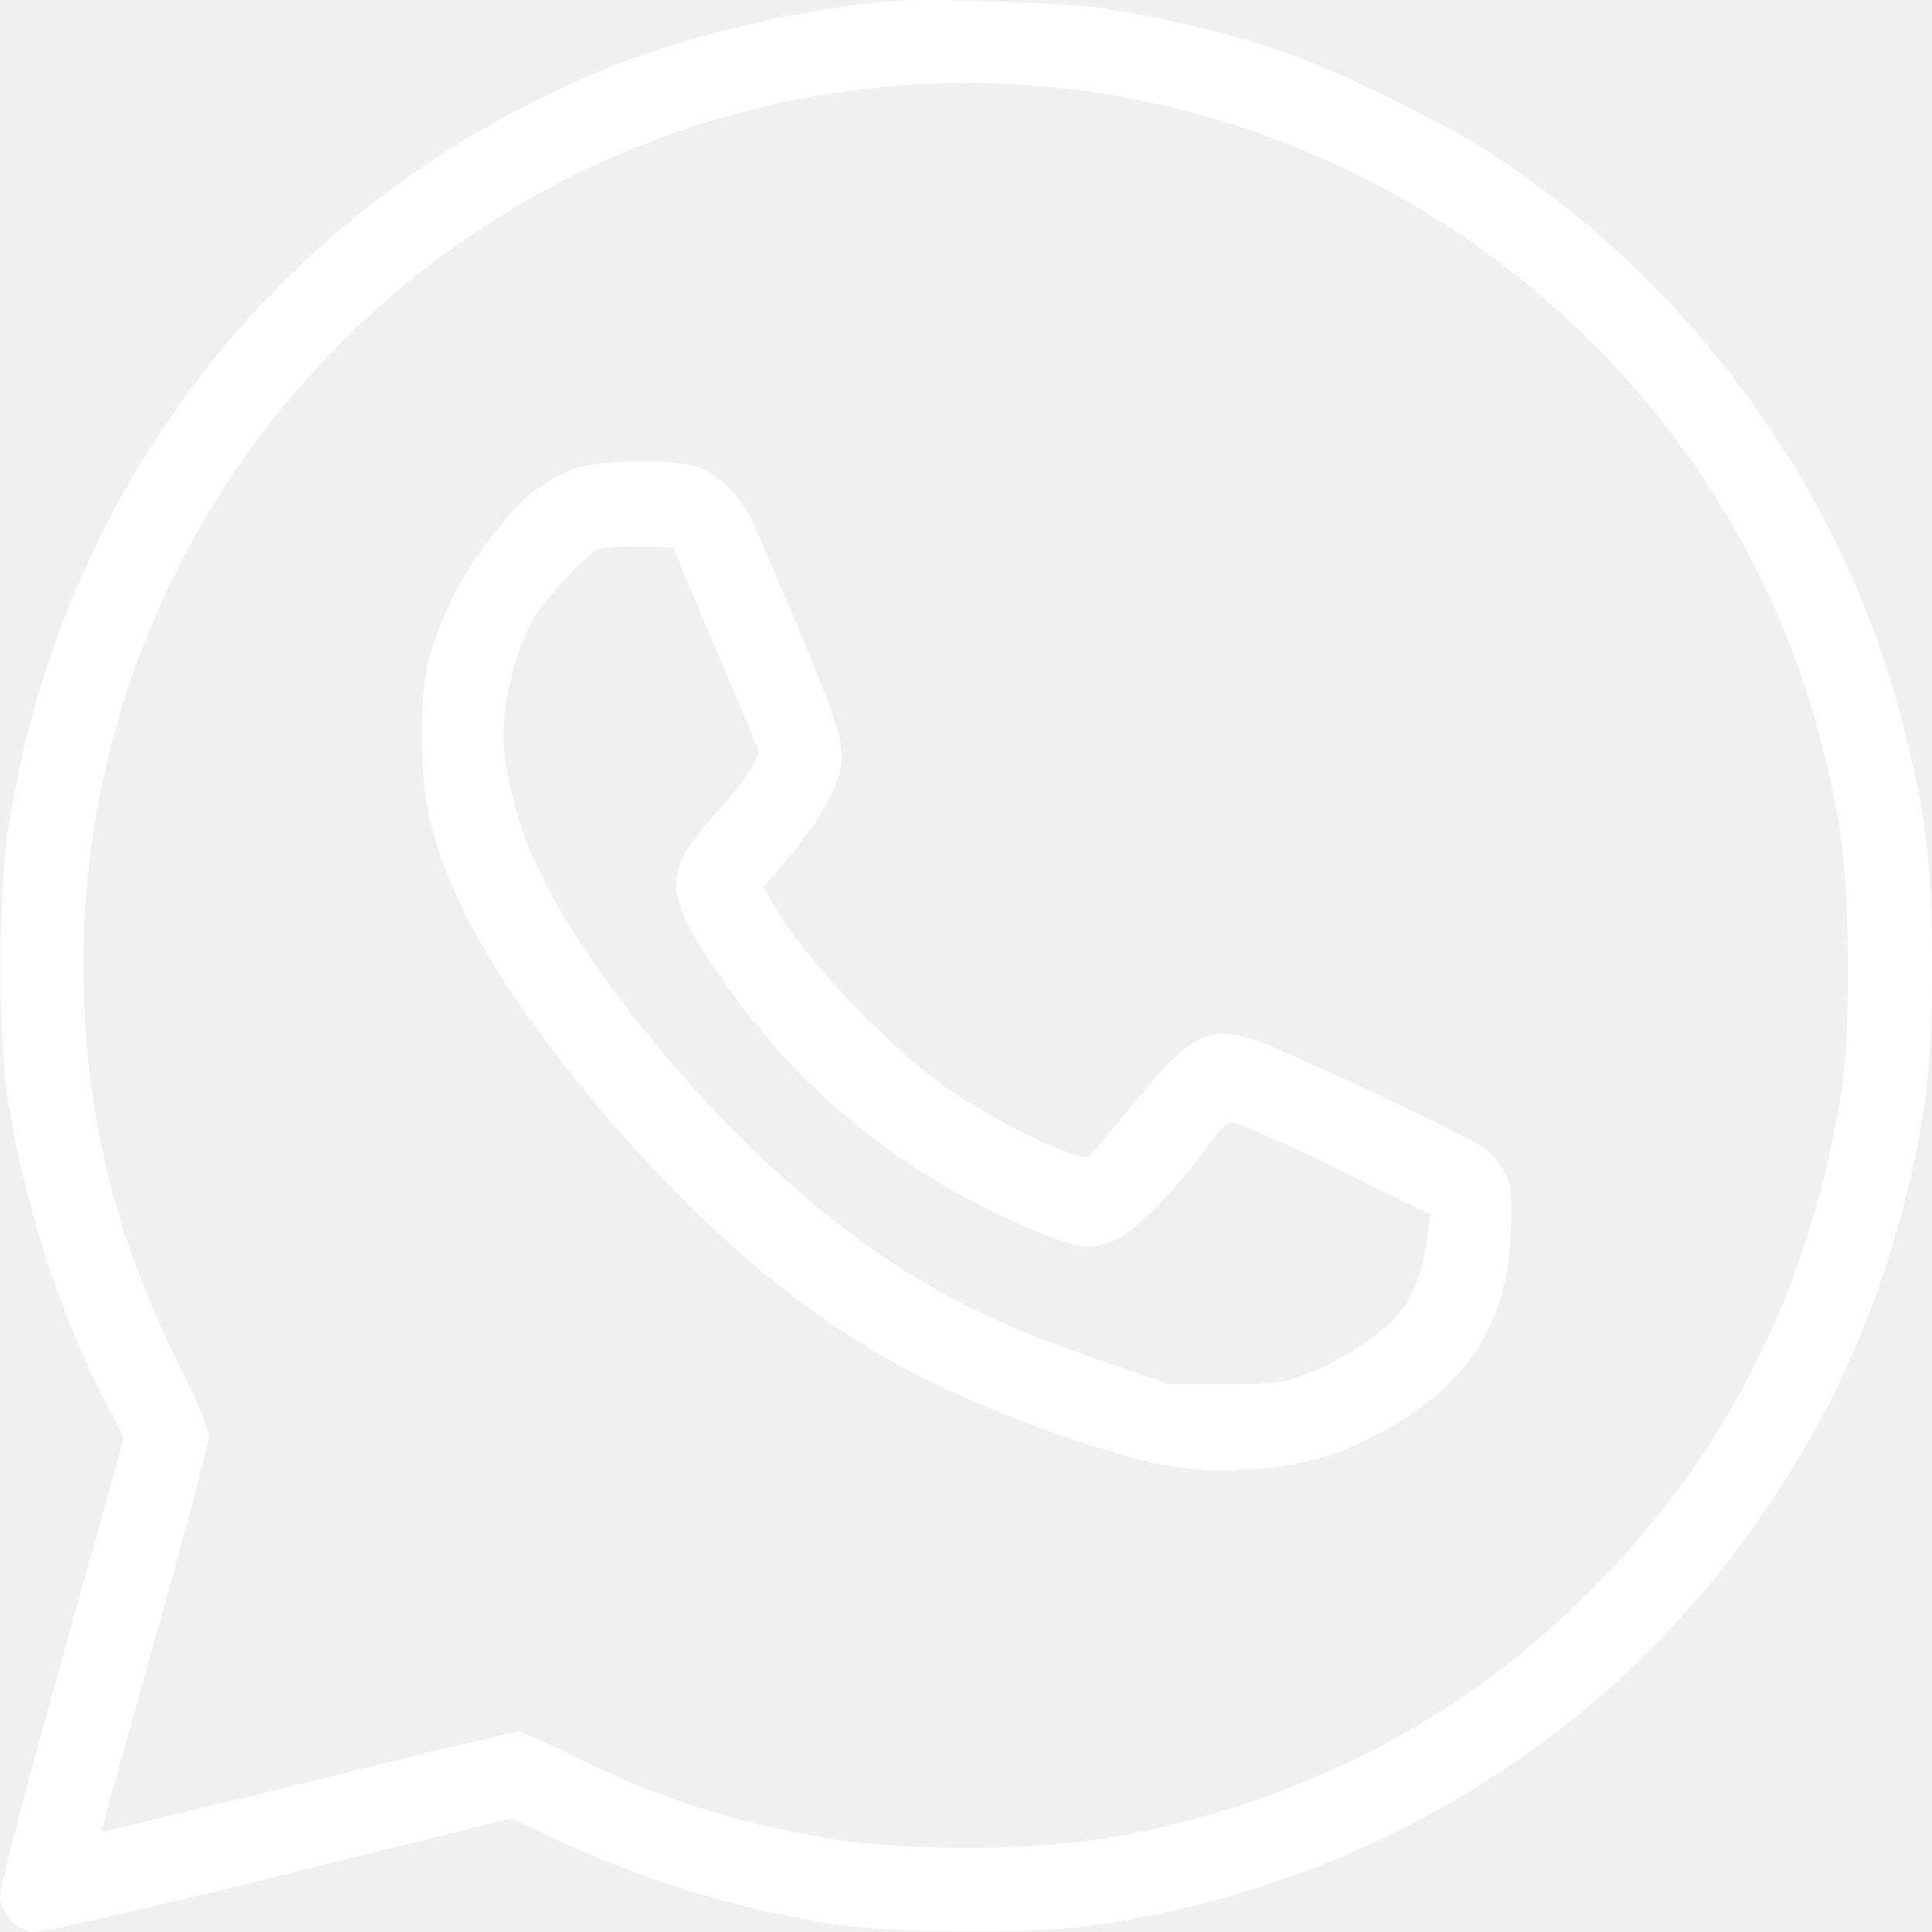
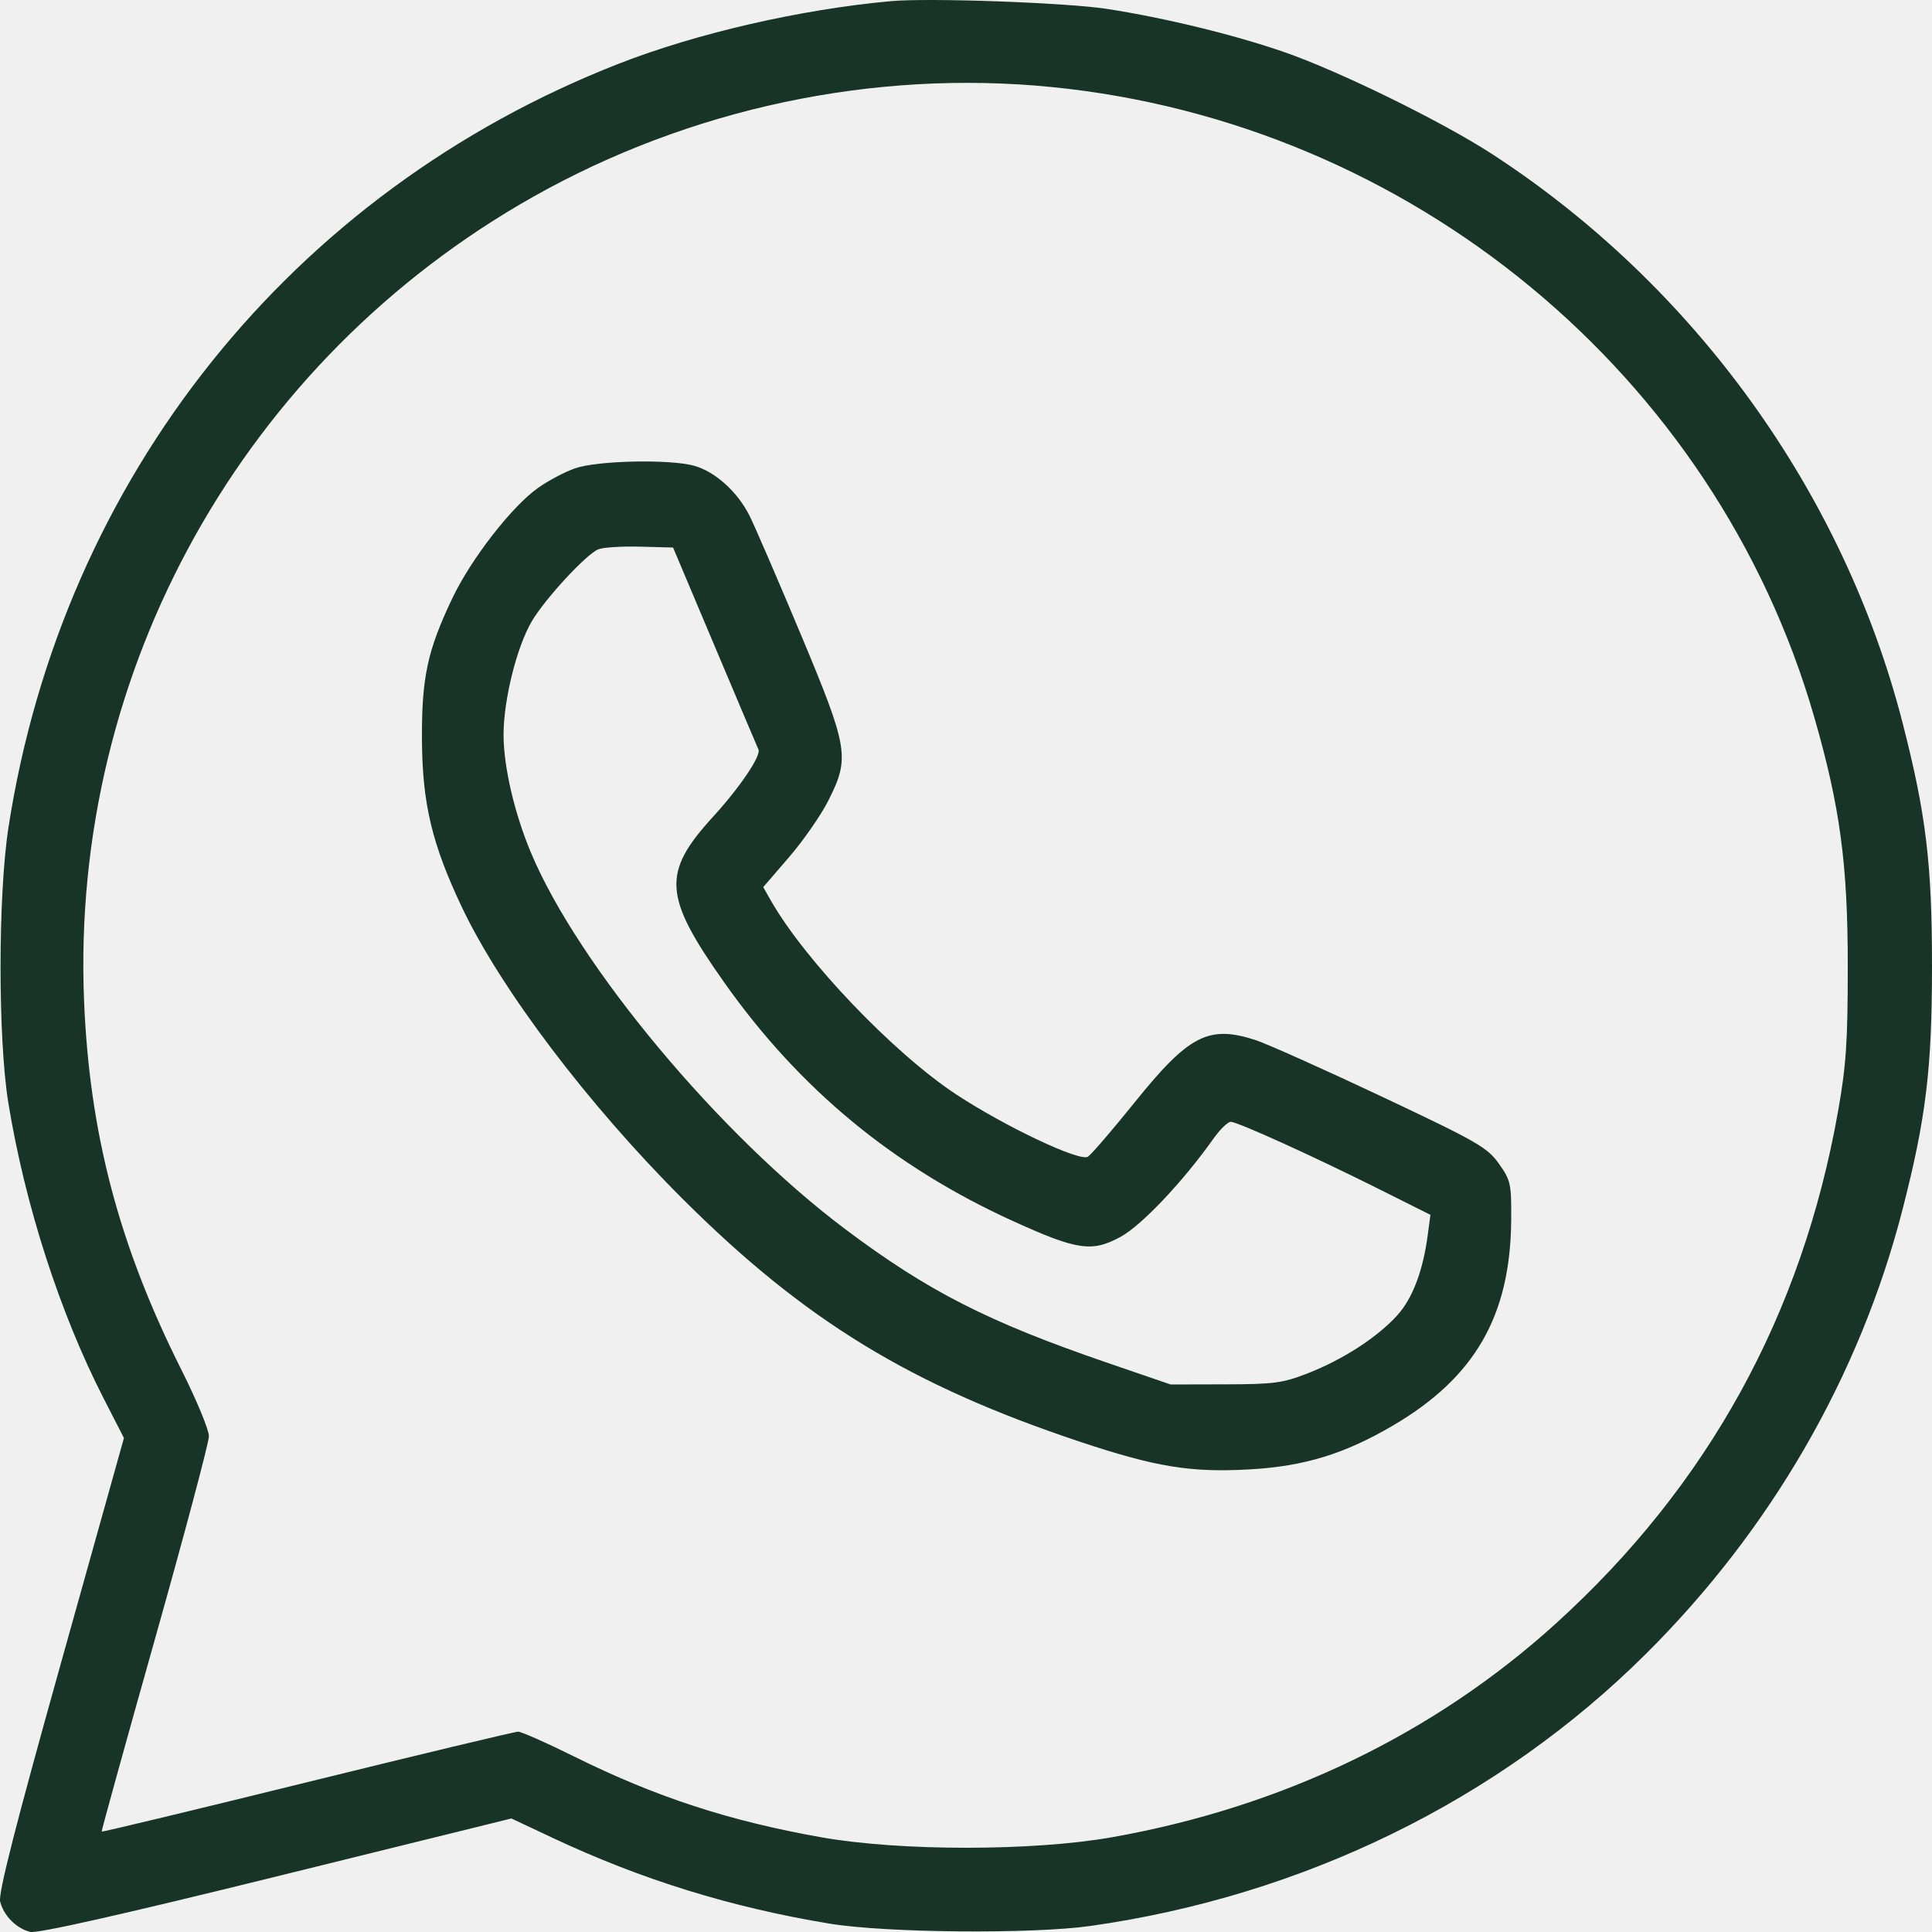
<svg xmlns="http://www.w3.org/2000/svg" width="100" height="100" viewBox="0 0 100 100" fill="none">
-   <path fill-rule="evenodd" clip-rule="evenodd" d="M46.104 0.06C41.427 0.488 36.055 1.723 32.039 3.293C15.075 9.922 3.241 24.728 0.438 42.827C-0.104 46.33 -0.108 53.769 0.431 57.08C1.291 62.361 3.098 67.964 5.372 72.397L6.415 74.431L3.139 86.138C0.805 94.477 -0.096 98.012 0.008 98.425C0.192 99.158 0.841 99.813 1.562 99.994C1.933 100.087 6.203 99.126 14.295 97.129L26.47 94.124L28.614 95.132C33.209 97.292 37.843 98.727 42.946 99.568C45.857 100.048 53.43 100.114 56.451 99.686C67.46 98.125 77.56 93.181 85.165 85.632C91.661 79.183 96.27 71.202 98.483 62.572C99.693 57.853 100 55.308 100 50.004C100 44.7 99.693 42.154 98.483 37.436C95.418 25.485 87.715 14.8 77.253 7.988C74.667 6.305 69.342 3.691 66.471 2.696C63.882 1.799 60.307 0.927 57.313 0.463C55.202 0.136 48.074 -0.121 46.104 0.06ZM54.413 4.503C73.016 6.345 88.802 19.387 93.91 37.134C95.243 41.766 95.64 44.718 95.64 50.004C95.64 53.924 95.558 55.145 95.138 57.516C93.273 68.051 88.404 76.891 80.535 84.03C74.228 89.752 66.365 93.537 57.54 95.098C53.462 95.82 46.591 95.82 42.523 95.1C37.733 94.252 33.937 93.011 29.7 90.908C28.285 90.206 26.988 89.631 26.818 89.631C26.647 89.631 21.736 90.808 15.904 92.245C10.072 93.683 5.283 94.834 5.263 94.803C5.243 94.773 6.483 90.29 8.019 84.841C9.555 79.392 10.813 74.666 10.814 74.338C10.815 74.01 10.176 72.466 9.393 70.908C6.153 64.458 4.624 58.648 4.349 51.746C3.669 34.653 12.628 18.633 27.589 10.191C35.715 5.605 45.209 3.592 54.413 4.503ZM29.767 24.239C29.228 24.427 28.359 24.888 27.835 25.263C26.472 26.24 24.387 28.926 23.419 30.952C22.116 33.681 21.817 35.088 21.841 38.355C21.865 41.615 22.369 43.714 23.907 46.956C25.93 51.217 30.462 57.202 35.37 62.091C41.664 68.361 47.147 71.708 55.904 74.626C59.823 75.932 61.63 76.227 64.675 76.056C67.505 75.897 69.604 75.254 72.117 73.775C76.352 71.284 78.183 68.094 78.219 63.143C78.233 61.266 78.195 61.095 77.58 60.229C76.982 59.387 76.466 59.092 71.482 56.741C68.487 55.328 65.56 54.019 64.977 53.83C62.549 53.047 61.538 53.57 58.719 57.071C57.566 58.503 56.481 59.764 56.308 59.873C55.885 60.139 52.018 58.309 49.493 56.647C46.257 54.517 41.651 49.696 39.893 46.6L39.505 45.918L40.843 44.364C41.58 43.509 42.49 42.199 42.867 41.453C44 39.209 43.925 38.756 41.435 32.803C40.257 29.989 39.068 27.236 38.792 26.687C38.172 25.452 37.013 24.408 35.926 24.107C34.667 23.757 30.916 23.838 29.767 24.239ZM36.996 33.456C38.184 36.27 39.201 38.673 39.258 38.796C39.404 39.115 38.297 40.756 36.908 42.274C34.251 45.181 34.331 46.384 37.477 50.839C41.386 56.376 46.265 60.404 52.473 63.221C55.77 64.718 56.529 64.826 58.014 64.012C59.096 63.419 61.24 61.15 62.797 58.951C63.14 58.466 63.547 58.067 63.7 58.065C64.043 58.059 67.986 59.85 71.453 61.585L74.038 62.88L73.899 63.928C73.653 65.784 73.113 67.205 72.324 68.078C71.305 69.206 69.537 70.355 67.73 71.066C66.403 71.588 65.965 71.647 63.421 71.653L60.59 71.66L57.26 70.518C51.129 68.413 48.025 66.829 43.75 63.621C37.247 58.74 29.942 49.992 27.485 44.142C26.624 42.091 26.064 39.682 26.064 38.029C26.064 36.231 26.743 33.497 27.519 32.169C28.195 31.012 30.328 28.7 30.965 28.433C31.205 28.332 32.174 28.27 33.119 28.295L34.838 28.34L36.996 33.456Z" fill="white" />
+   <path fill-rule="evenodd" clip-rule="evenodd" d="M46.104 0.06C41.427 0.488 36.055 1.723 32.039 3.293C15.075 9.922 3.241 24.728 0.438 42.827C-0.104 46.33 -0.108 53.769 0.431 57.08C1.291 62.361 3.098 67.964 5.372 72.397L6.415 74.431L3.139 86.138C0.805 94.477 -0.096 98.012 0.008 98.425C0.192 99.158 0.841 99.813 1.562 99.994C1.933 100.087 6.203 99.126 14.295 97.129L26.47 94.124L28.614 95.132C33.209 97.292 37.843 98.727 42.946 99.568C45.857 100.048 53.43 100.114 56.451 99.686C67.46 98.125 77.56 93.181 85.165 85.632C91.661 79.183 96.27 71.202 98.483 62.572C99.693 57.853 100 55.308 100 50.004C100 44.7 99.693 42.154 98.483 37.436C95.418 25.485 87.715 14.8 77.253 7.988C74.667 6.305 69.342 3.691 66.471 2.696C63.882 1.799 60.307 0.927 57.313 0.463C55.202 0.136 48.074 -0.121 46.104 0.06ZM54.413 4.503C73.016 6.345 88.802 19.387 93.91 37.134C95.243 41.766 95.64 44.718 95.64 50.004C95.64 53.924 95.558 55.145 95.138 57.516C93.273 68.051 88.404 76.891 80.535 84.03C74.228 89.752 66.365 93.537 57.54 95.098C53.462 95.82 46.591 95.82 42.523 95.1C37.733 94.252 33.937 93.011 29.7 90.908C28.285 90.206 26.988 89.631 26.818 89.631C26.647 89.631 21.736 90.808 15.904 92.245C10.072 93.683 5.283 94.834 5.263 94.803C5.243 94.773 6.483 90.29 8.019 84.841C9.555 79.392 10.813 74.666 10.814 74.338C10.815 74.01 10.176 72.466 9.393 70.908C6.153 64.458 4.624 58.648 4.349 51.746C3.669 34.653 12.628 18.633 27.589 10.191C35.715 5.605 45.209 3.592 54.413 4.503ZM29.767 24.239C29.228 24.427 28.359 24.888 27.835 25.263C26.472 26.24 24.387 28.926 23.419 30.952C22.116 33.681 21.817 35.088 21.841 38.355C21.865 41.615 22.369 43.714 23.907 46.956C25.93 51.217 30.462 57.202 35.37 62.091C41.664 68.361 47.147 71.708 55.904 74.626C59.823 75.932 61.63 76.227 64.675 76.056C67.505 75.897 69.604 75.254 72.117 73.775C76.352 71.284 78.183 68.094 78.219 63.143C78.233 61.266 78.195 61.095 77.58 60.229C76.982 59.387 76.466 59.092 71.482 56.741C68.487 55.328 65.56 54.019 64.977 53.83C62.549 53.047 61.538 53.57 58.719 57.071C57.566 58.503 56.481 59.764 56.308 59.873C55.885 60.139 52.018 58.309 49.493 56.647C46.257 54.517 41.651 49.696 39.893 46.6L39.505 45.918L40.843 44.364C41.58 43.509 42.49 42.199 42.867 41.453C44 39.209 43.925 38.756 41.435 32.803C40.257 29.989 39.068 27.236 38.792 26.687C38.172 25.452 37.013 24.408 35.926 24.107C34.667 23.757 30.916 23.838 29.767 24.239ZM36.996 33.456C38.184 36.27 39.201 38.673 39.258 38.796C39.404 39.115 38.297 40.756 36.908 42.274C34.251 45.181 34.331 46.384 37.477 50.839C41.386 56.376 46.265 60.404 52.473 63.221C55.77 64.718 56.529 64.826 58.014 64.012C59.096 63.419 61.24 61.15 62.797 58.951C63.14 58.466 63.547 58.067 63.7 58.065C64.043 58.059 67.986 59.85 71.453 61.585L74.038 62.88L73.899 63.928C73.653 65.784 73.113 67.205 72.324 68.078C71.305 69.206 69.537 70.355 67.73 71.066C66.403 71.588 65.965 71.647 63.421 71.653L60.59 71.66L57.26 70.518C51.129 68.413 48.025 66.829 43.75 63.621C37.247 58.74 29.942 49.992 27.485 44.142C26.624 42.091 26.064 39.682 26.064 38.029C26.064 36.231 26.743 33.497 27.519 32.169C28.195 31.012 30.328 28.7 30.965 28.433C31.205 28.332 32.174 28.27 33.119 28.295L34.838 28.34L36.996 33.456Z" fill="#183429" />
</svg>
